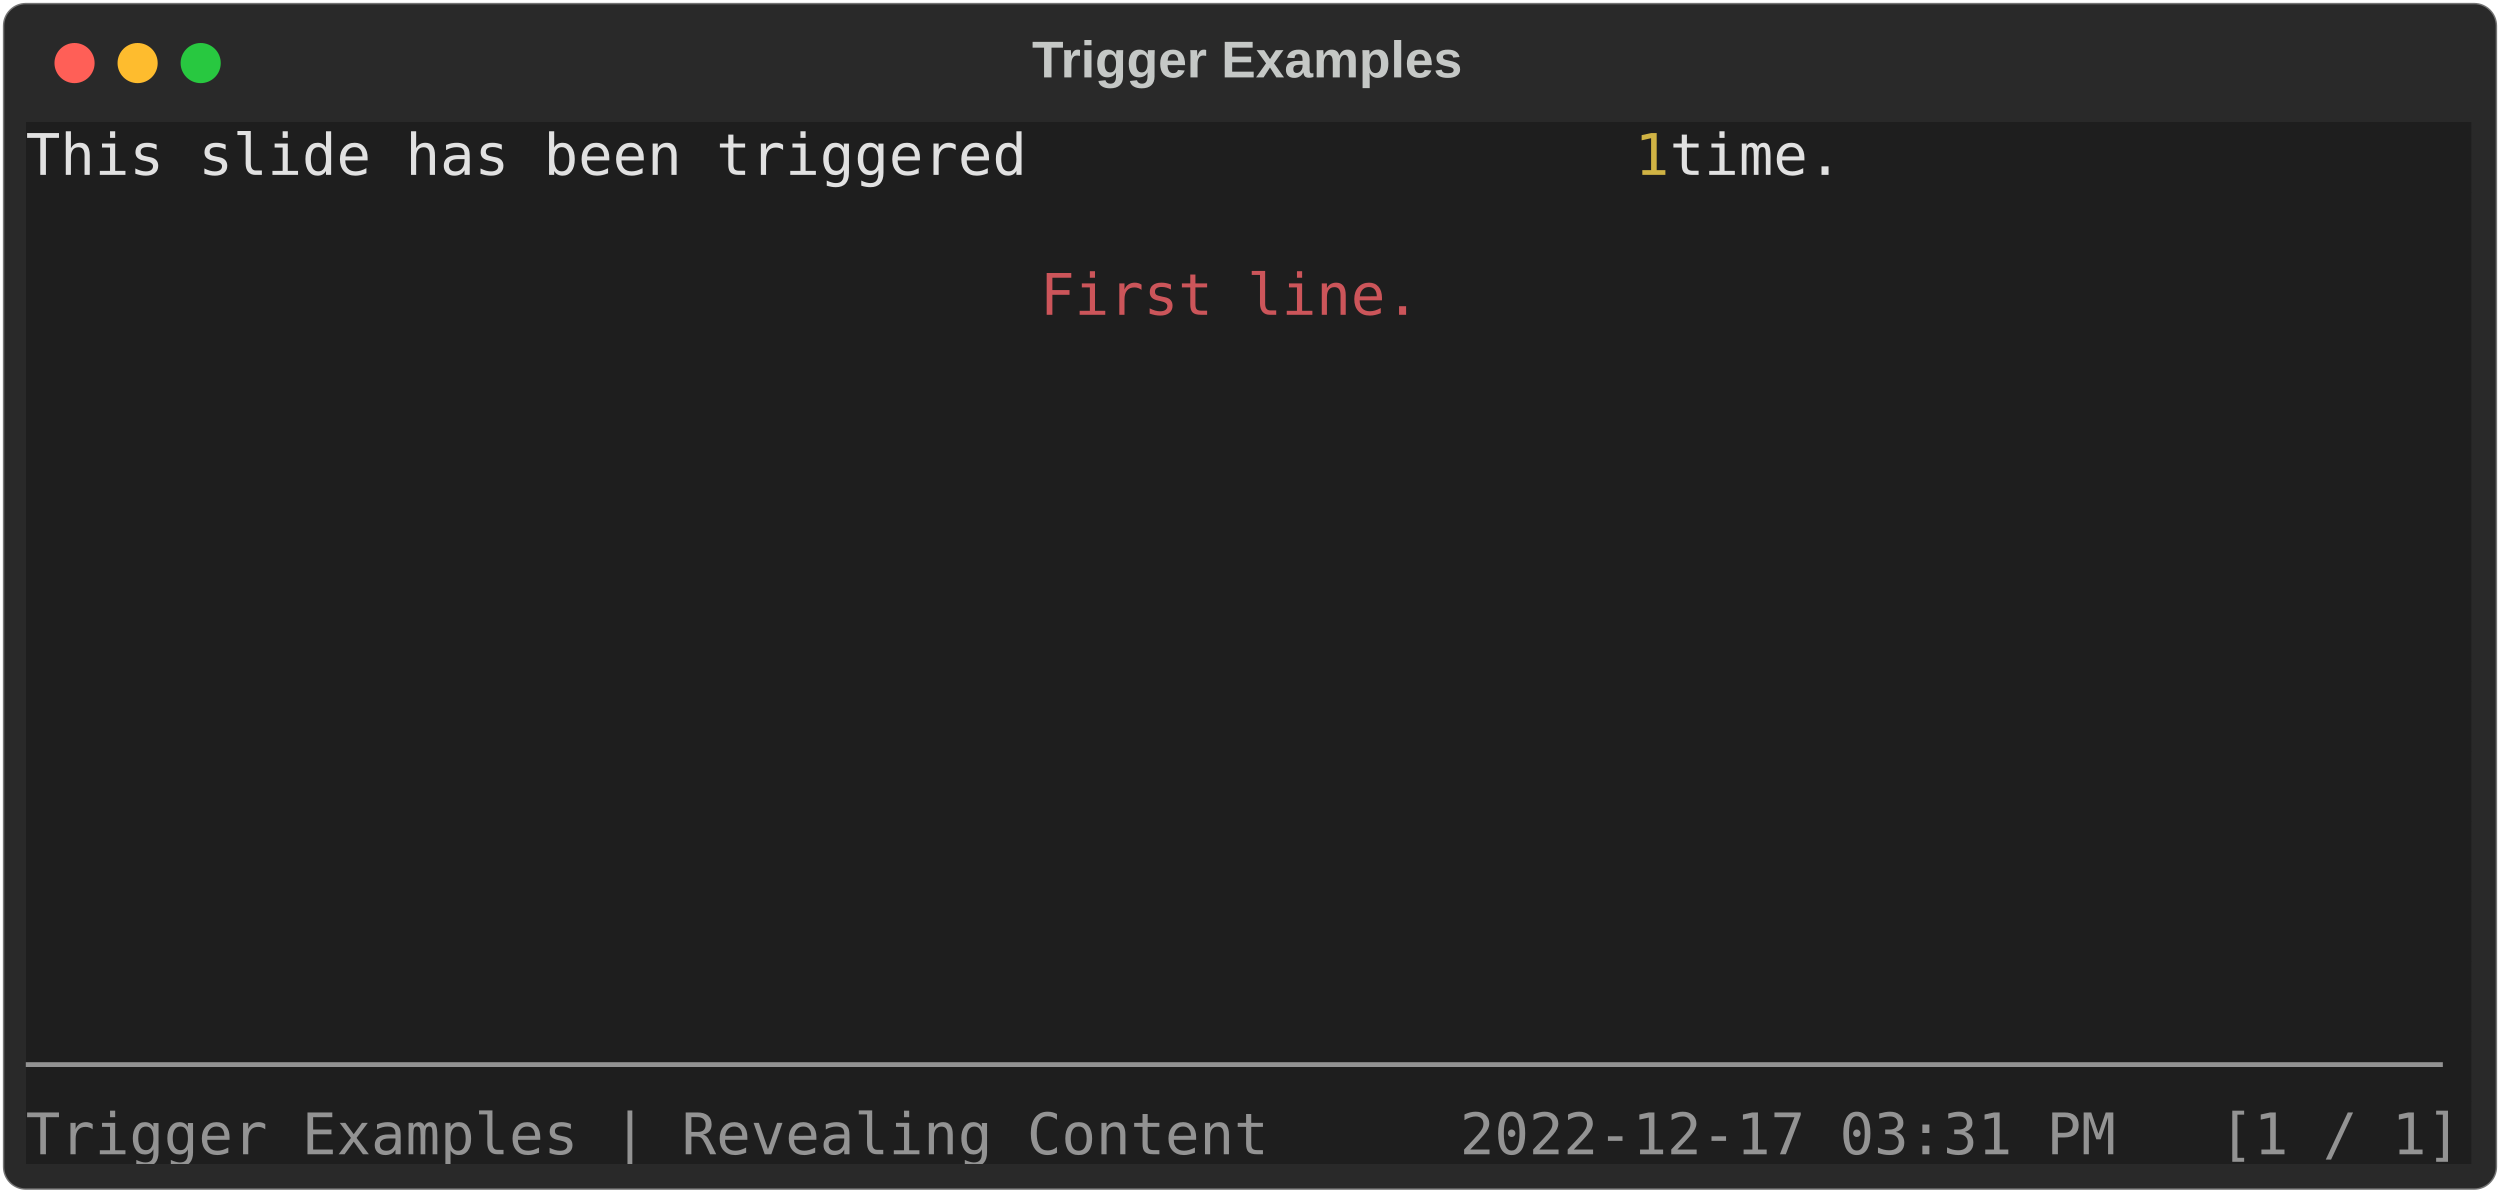
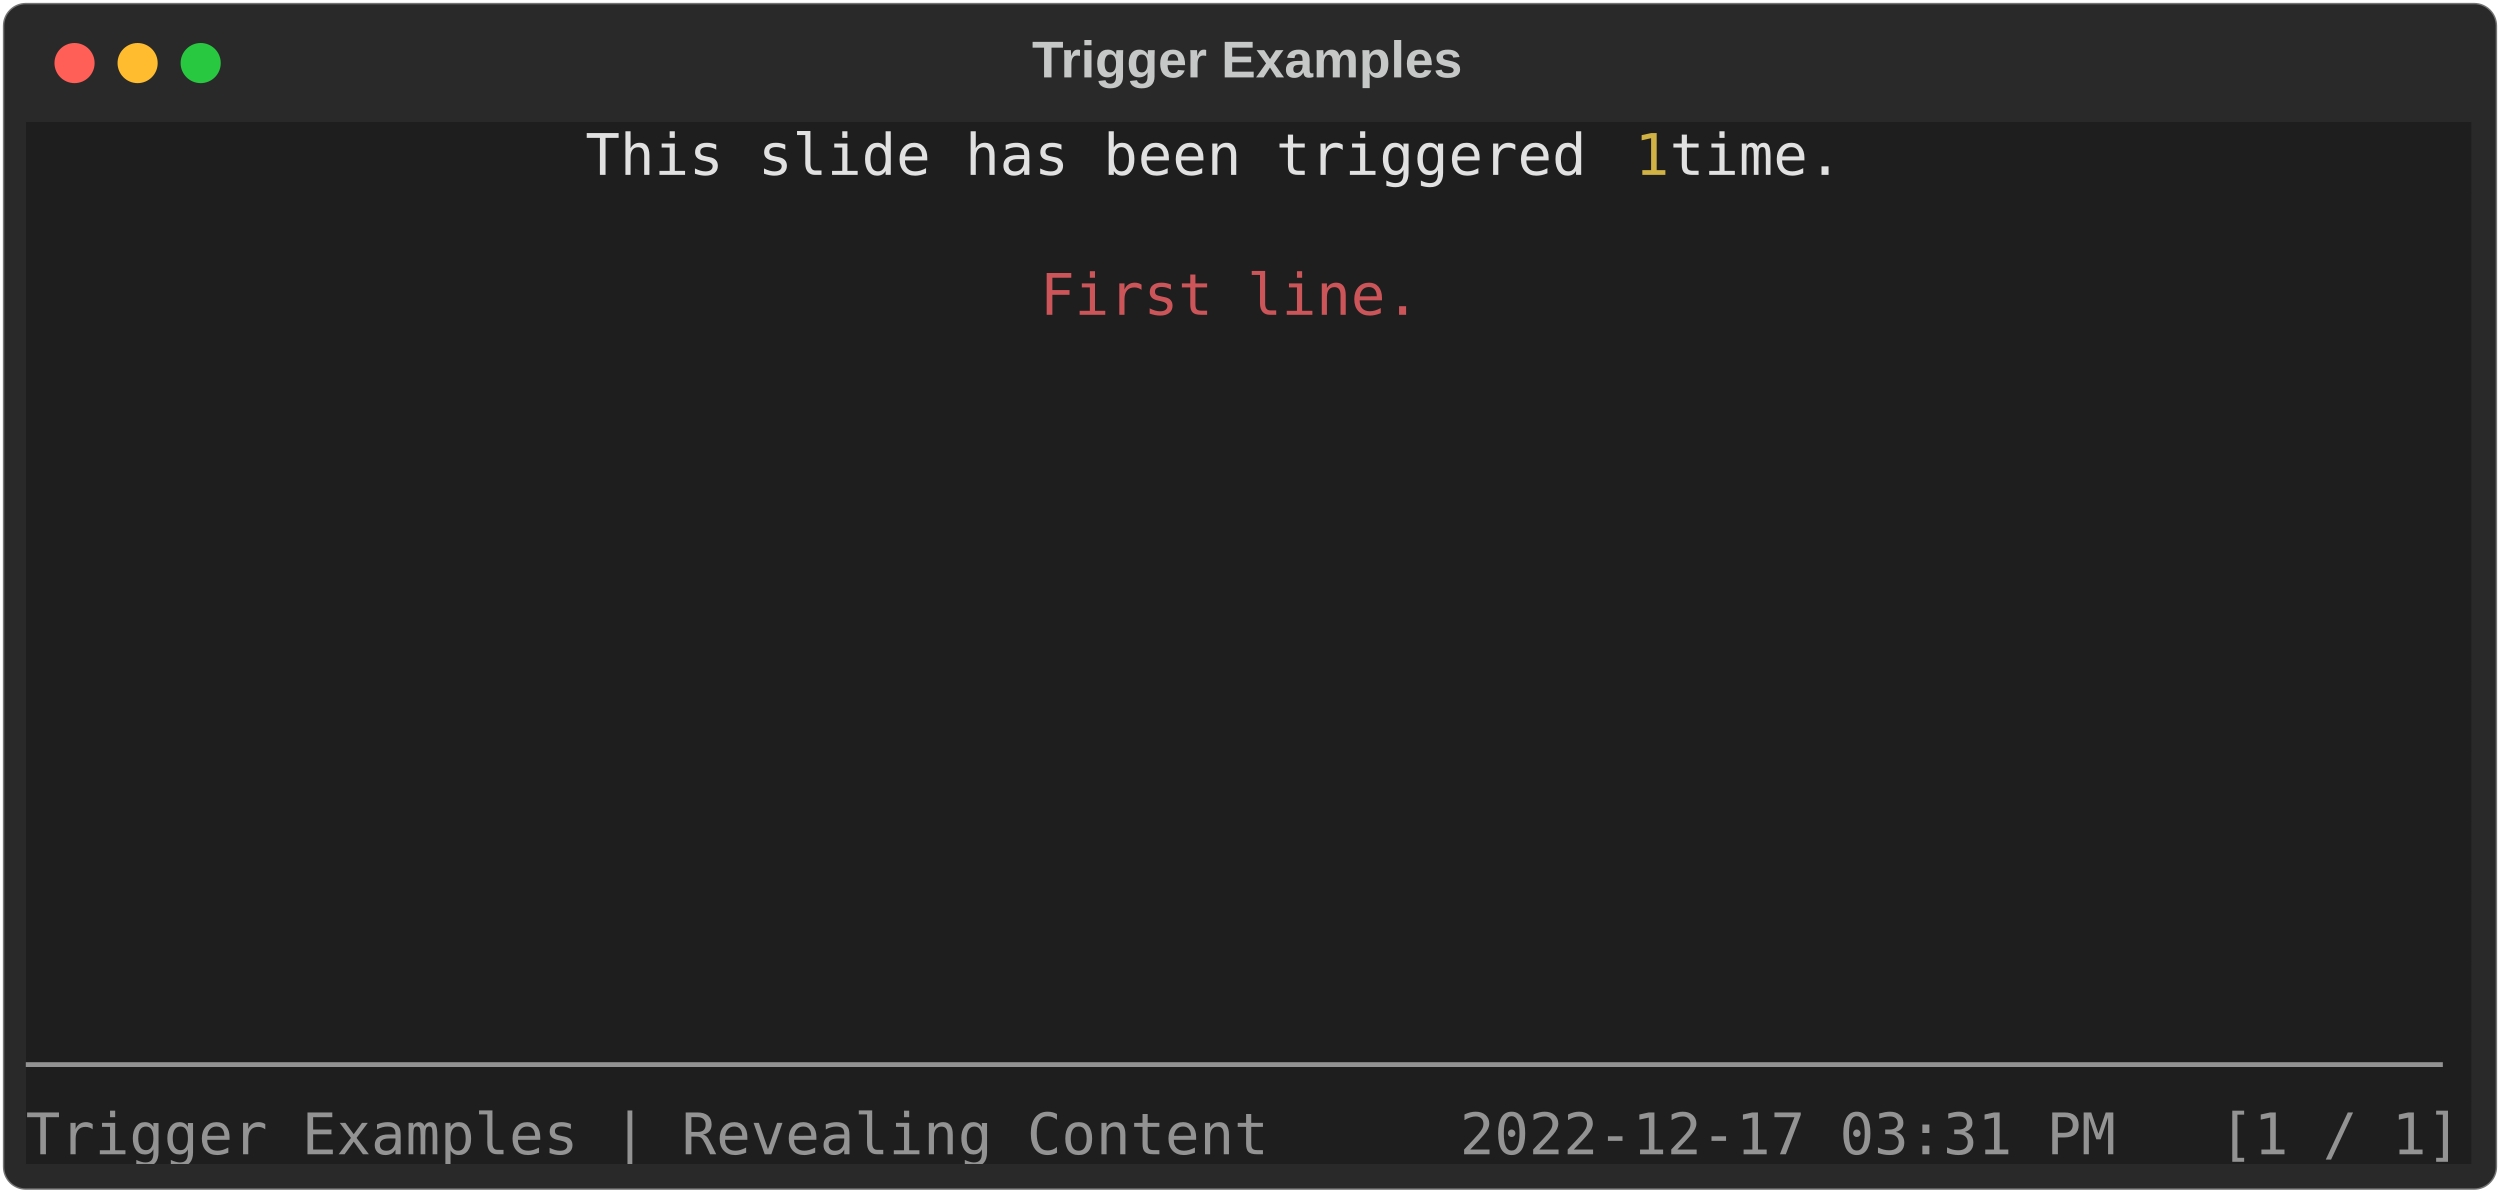
<svg xmlns="http://www.w3.org/2000/svg" class="rich-terminal" viewBox="0 0 872 416.0">
  <style>

    @font-face {
        font-family: "Fira Code";
        src: local("FiraCode-Regular"),
                url("https://cdnjs.cloudflare.com/ajax/libs/firacode/6.2.0/woff2/FiraCode-Regular.woff2") format("woff2"),
                url("https://cdnjs.cloudflare.com/ajax/libs/firacode/6.2.0/woff/FiraCode-Regular.woff") format("woff");
        font-style: normal;
        font-weight: 400;
    }
    @font-face {
        font-family: "Fira Code";
        src: local("FiraCode-Bold"),
                url("https://cdnjs.cloudflare.com/ajax/libs/firacode/6.2.0/woff2/FiraCode-Bold.woff2") format("woff2"),
                url("https://cdnjs.cloudflare.com/ajax/libs/firacode/6.2.0/woff/FiraCode-Bold.woff") format("woff");
        font-style: bold;
        font-weight: 700;
    }

    .spieldocs-matrix {
        font-family: Fira Code, monospace;
        font-size: 20px;
        line-height: 24.4px;
        font-variant-east-asian: full-width;
    }

    .spieldocs-title {
        font-size: 18px;
        font-weight: bold;
        font-family: arial;
    }

    .spieldocs-r1 { fill: #e1e1e1 }
.spieldocs-r2 { fill: #d0b344 }
.spieldocs-r3 { fill: #c5c8c6 }
.spieldocs-r4 { fill: #cc555a }
.spieldocs-r5 { fill: #939393 }
.spieldocs-r6 { fill: #e1e1e1;font-weight: bold }
    </style>
  <defs>
    <clipPath id="spieldocs-clip-terminal">
      <rect x="0" y="0" width="853.0" height="365.0" />
    </clipPath>
    <clipPath id="spieldocs-line-0">
      <rect x="0" y="1.5" width="854" height="24.65" />
    </clipPath>
    <clipPath id="spieldocs-line-1">
      <rect x="0" y="25.9" width="854" height="24.65" />
    </clipPath>
    <clipPath id="spieldocs-line-2">
      <rect x="0" y="50.3" width="854" height="24.65" />
    </clipPath>
    <clipPath id="spieldocs-line-3">
      <rect x="0" y="74.7" width="854" height="24.65" />
    </clipPath>
    <clipPath id="spieldocs-line-4">
      <rect x="0" y="99.1" width="854" height="24.65" />
    </clipPath>
    <clipPath id="spieldocs-line-5">
      <rect x="0" y="123.5" width="854" height="24.65" />
    </clipPath>
    <clipPath id="spieldocs-line-6">
      <rect x="0" y="147.9" width="854" height="24.65" />
    </clipPath>
    <clipPath id="spieldocs-line-7">
      <rect x="0" y="172.3" width="854" height="24.65" />
    </clipPath>
    <clipPath id="spieldocs-line-8">
      <rect x="0" y="196.7" width="854" height="24.65" />
    </clipPath>
    <clipPath id="spieldocs-line-9">
      <rect x="0" y="221.1" width="854" height="24.65" />
    </clipPath>
    <clipPath id="spieldocs-line-10">
      <rect x="0" y="245.5" width="854" height="24.65" />
    </clipPath>
    <clipPath id="spieldocs-line-11">
      <rect x="0" y="269.9" width="854" height="24.65" />
    </clipPath>
    <clipPath id="spieldocs-line-12">
      <rect x="0" y="294.3" width="854" height="24.65" />
    </clipPath>
    <clipPath id="spieldocs-line-13">
      <rect x="0" y="318.7" width="854" height="24.65" />
    </clipPath>
  </defs>
  <rect fill="#292929" stroke="rgba(255,255,255,0.35)" stroke-width="1" x="1" y="1" width="870" height="414" rx="8" />
  <text class="spieldocs-title" fill="#c5c8c6" text-anchor="middle" x="435" y="27">Trigger Examples</text>
  <g transform="translate(26,22)">
    <circle cx="0" cy="0" r="7" fill="#ff5f57" />
    <circle cx="22" cy="0" r="7" fill="#febc2e" />
    <circle cx="44" cy="0" r="7" fill="#28c840" />
  </g>
  <g transform="translate(9, 41)" clip-path="url(#spieldocs-clip-terminal)">
-     <rect fill="#1e1e1e" x="0" y="1.5" width="561.2" height="24.65" shape-rendering="crispEdges" />
+     <rect fill="#1e1e1e" x="0" y="1.5" width="195.2" height="24.65" shape-rendering="crispEdges" />
+     <rect fill="#1e1e1e" x="195.2" y="1.5" width="366" height="24.65" shape-rendering="crispEdges" />
    <rect fill="#1e1e1e" x="561.2" y="1.5" width="12.2" height="24.65" shape-rendering="crispEdges" />
-     <rect fill="#1e1e1e" x="573.4" y="1.5" width="280.6" height="24.65" shape-rendering="crispEdges" />
+     <rect fill="#1e1e1e" x="573.4" y="1.5" width="73.2" height="24.65" shape-rendering="crispEdges" />
+     <rect fill="#1e1e1e" x="646.6" y="1.5" width="207.4" height="24.65" shape-rendering="crispEdges" />
    <rect fill="#1e1e1e" x="0" y="25.9" width="854" height="24.65" shape-rendering="crispEdges" />
    <rect fill="#1e1e1e" x="0" y="50.3" width="353.8" height="24.65" shape-rendering="crispEdges" />
    <rect fill="#1e1e1e" x="353.8" y="50.3" width="134.2" height="24.65" shape-rendering="crispEdges" />
    <rect fill="#1e1e1e" x="488" y="50.3" width="366" height="24.65" shape-rendering="crispEdges" />
    <rect fill="#1e1e1e" x="0" y="74.7" width="854" height="24.65" shape-rendering="crispEdges" />
    <rect fill="#1e1e1e" x="0" y="99.1" width="854" height="24.65" shape-rendering="crispEdges" />
    <rect fill="#1e1e1e" x="0" y="123.5" width="854" height="24.65" shape-rendering="crispEdges" />
    <rect fill="#1e1e1e" x="0" y="147.9" width="854" height="24.65" shape-rendering="crispEdges" />
    <rect fill="#1e1e1e" x="0" y="172.3" width="854" height="24.65" shape-rendering="crispEdges" />
    <rect fill="#1e1e1e" x="0" y="196.7" width="854" height="24.65" shape-rendering="crispEdges" />
    <rect fill="#1e1e1e" x="0" y="221.1" width="854" height="24.65" shape-rendering="crispEdges" />
    <rect fill="#1e1e1e" x="0" y="245.5" width="854" height="24.65" shape-rendering="crispEdges" />
    <rect fill="#1e1e1e" x="0" y="269.9" width="854" height="24.65" shape-rendering="crispEdges" />
    <rect fill="#1e1e1e" x="0" y="294.3" width="854" height="24.65" shape-rendering="crispEdges" />
    <rect fill="#1e1e1e" x="0" y="318.7" width="854" height="24.65" shape-rendering="crispEdges" />
-     <rect fill="#1e1e1e" x="0" y="343.1" width="475.8" height="24.65" shape-rendering="crispEdges" />
-     <rect fill="#1e1e1e" x="475.8" y="343.1" width="24.4" height="24.65" shape-rendering="crispEdges" />
+     <rect fill="#1e1e1e" x="0" y="343.1" width="463.6" height="24.65" shape-rendering="crispEdges" />
+     <rect fill="#1e1e1e" x="463.6" y="343.1" width="12.2" height="24.65" shape-rendering="crispEdges" />
+     <rect fill="#1e1e1e" x="475.8" y="343.1" width="12.2" height="24.65" shape-rendering="crispEdges" />
+     <rect fill="#1e1e1e" x="488" y="343.1" width="12.2" height="24.65" shape-rendering="crispEdges" />
    <rect fill="#1e1e1e" x="500.2" y="343.1" width="353.8" height="24.65" shape-rendering="crispEdges" />
    <g class="spieldocs-matrix">
-       <text class="spieldocs-r1" x="0" y="20" textLength="561.2" clip-path="url(#spieldocs-line-0)">                This slide has been triggered </text>
+       <text class="spieldocs-r1" x="195.2" y="20" textLength="366" clip-path="url(#spieldocs-line-0)">This slide has been triggered </text>
      <text class="spieldocs-r2" x="561.2" y="20" textLength="12.2" clip-path="url(#spieldocs-line-0)">1</text>
-       <text class="spieldocs-r1" x="573.4" y="20" textLength="280.6" clip-path="url(#spieldocs-line-0)"> time.                 </text>
+       <text class="spieldocs-r1" x="573.4" y="20" textLength="73.2" clip-path="url(#spieldocs-line-0)"> time.</text>
      <text class="spieldocs-r3" x="854" y="20" textLength="12.2" clip-path="url(#spieldocs-line-0)">
</text>
      <text class="spieldocs-r3" x="854" y="44.4" textLength="12.2" clip-path="url(#spieldocs-line-1)">
</text>
      <text class="spieldocs-r4" x="353.8" y="68.8" textLength="134.2" clip-path="url(#spieldocs-line-2)">First line.</text>
      <text class="spieldocs-r3" x="854" y="68.8" textLength="12.2" clip-path="url(#spieldocs-line-2)">
</text>
      <text class="spieldocs-r3" x="854" y="93.2" textLength="12.2" clip-path="url(#spieldocs-line-3)">
</text>
      <text class="spieldocs-r3" x="854" y="117.6" textLength="12.2" clip-path="url(#spieldocs-line-4)">
</text>
      <text class="spieldocs-r3" x="854" y="142" textLength="12.2" clip-path="url(#spieldocs-line-5)">
</text>
      <text class="spieldocs-r3" x="854" y="166.4" textLength="12.2" clip-path="url(#spieldocs-line-6)">
</text>
      <text class="spieldocs-r3" x="854" y="190.8" textLength="12.2" clip-path="url(#spieldocs-line-7)">
</text>
      <text class="spieldocs-r3" x="854" y="215.2" textLength="12.2" clip-path="url(#spieldocs-line-8)">
</text>
      <text class="spieldocs-r3" x="854" y="239.6" textLength="12.2" clip-path="url(#spieldocs-line-9)">
</text>
      <text class="spieldocs-r3" x="854" y="264" textLength="12.2" clip-path="url(#spieldocs-line-10)">
</text>
      <text class="spieldocs-r3" x="854" y="288.4" textLength="12.2" clip-path="url(#spieldocs-line-11)">
</text>
      <text class="spieldocs-r3" x="854" y="312.8" textLength="12.2" clip-path="url(#spieldocs-line-12)">
</text>
      <text class="spieldocs-r5" x="0" y="337.2" textLength="854" clip-path="url(#spieldocs-line-13)">──────────────────────────────────────────────────────────────────────</text>
      <text class="spieldocs-r3" x="854" y="337.2" textLength="12.2" clip-path="url(#spieldocs-line-13)">
</text>
-       <text class="spieldocs-r5" x="0" y="361.6" textLength="475.8" clip-path="url(#spieldocs-line-14)">Trigger Examples | Revealing Content   </text>
+       <text class="spieldocs-r5" x="0" y="361.6" textLength="463.6" clip-path="url(#spieldocs-line-14)">Trigger Examples | Revealing Content  </text>
      <text class="spieldocs-r5" x="500.2" y="361.6" textLength="353.8" clip-path="url(#spieldocs-line-14)">2022-12-17 03:31 PM   [1 / 1]</text>
    </g>
  </g>
</svg>
